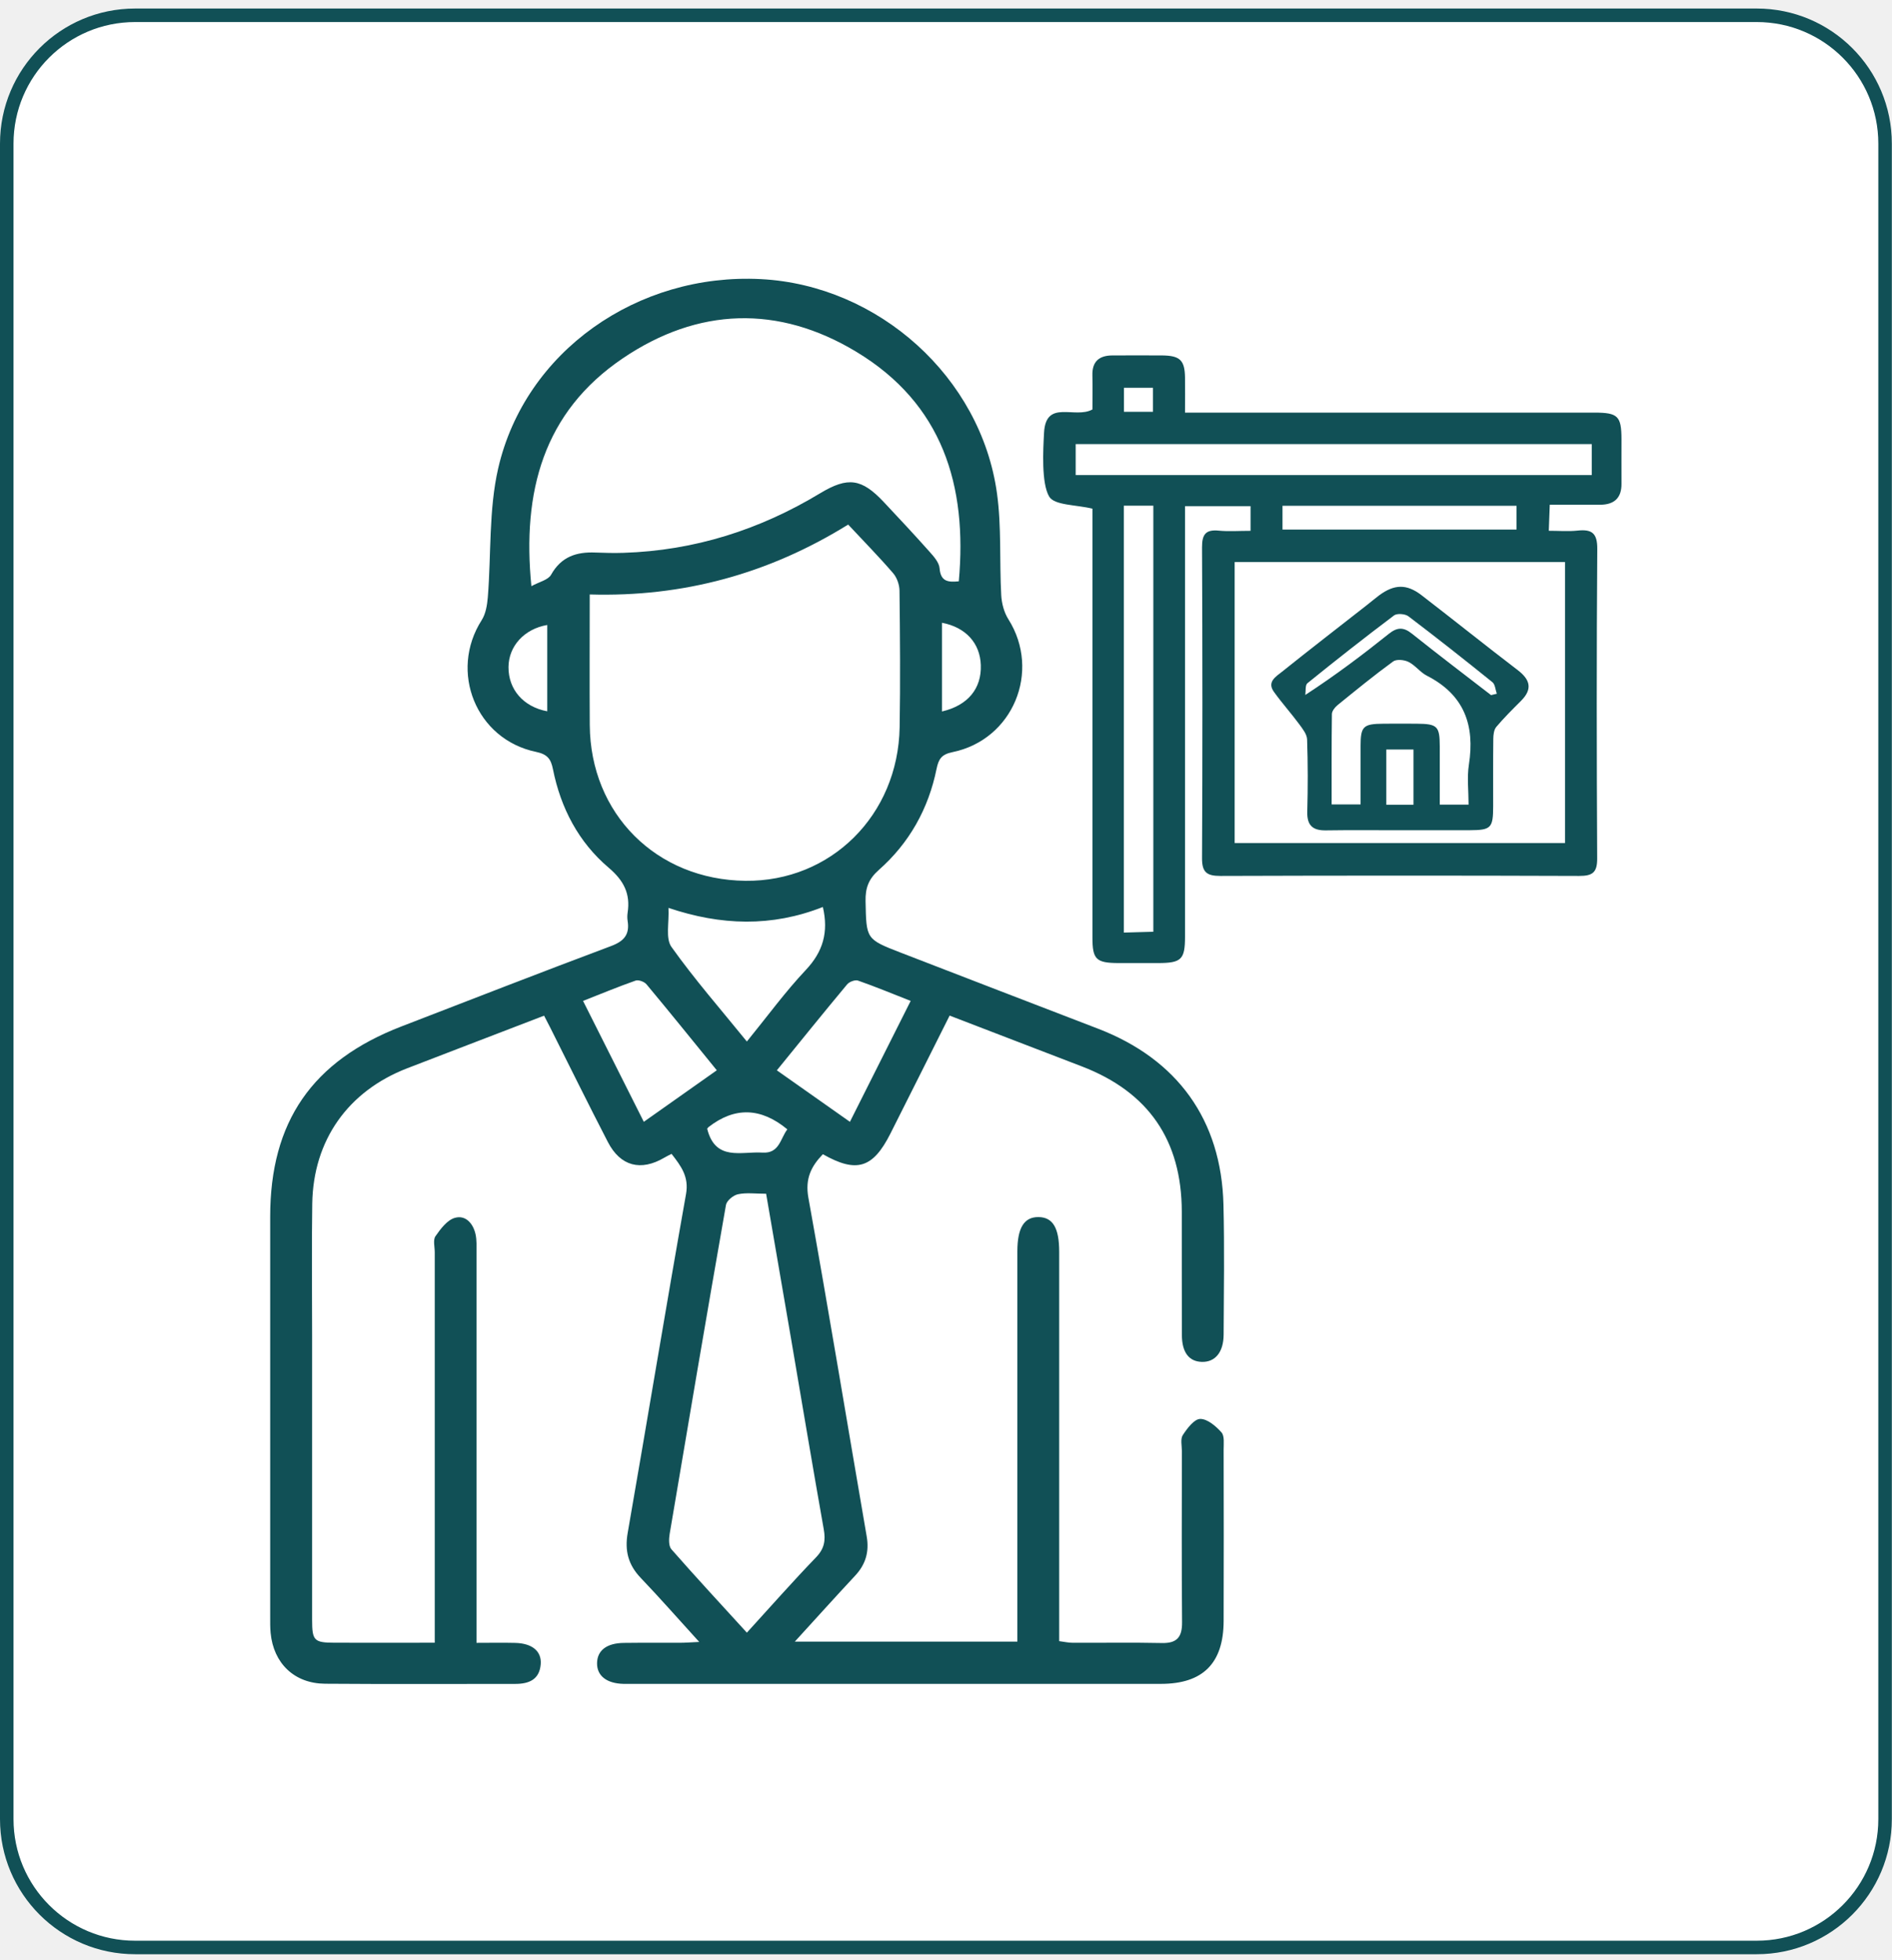
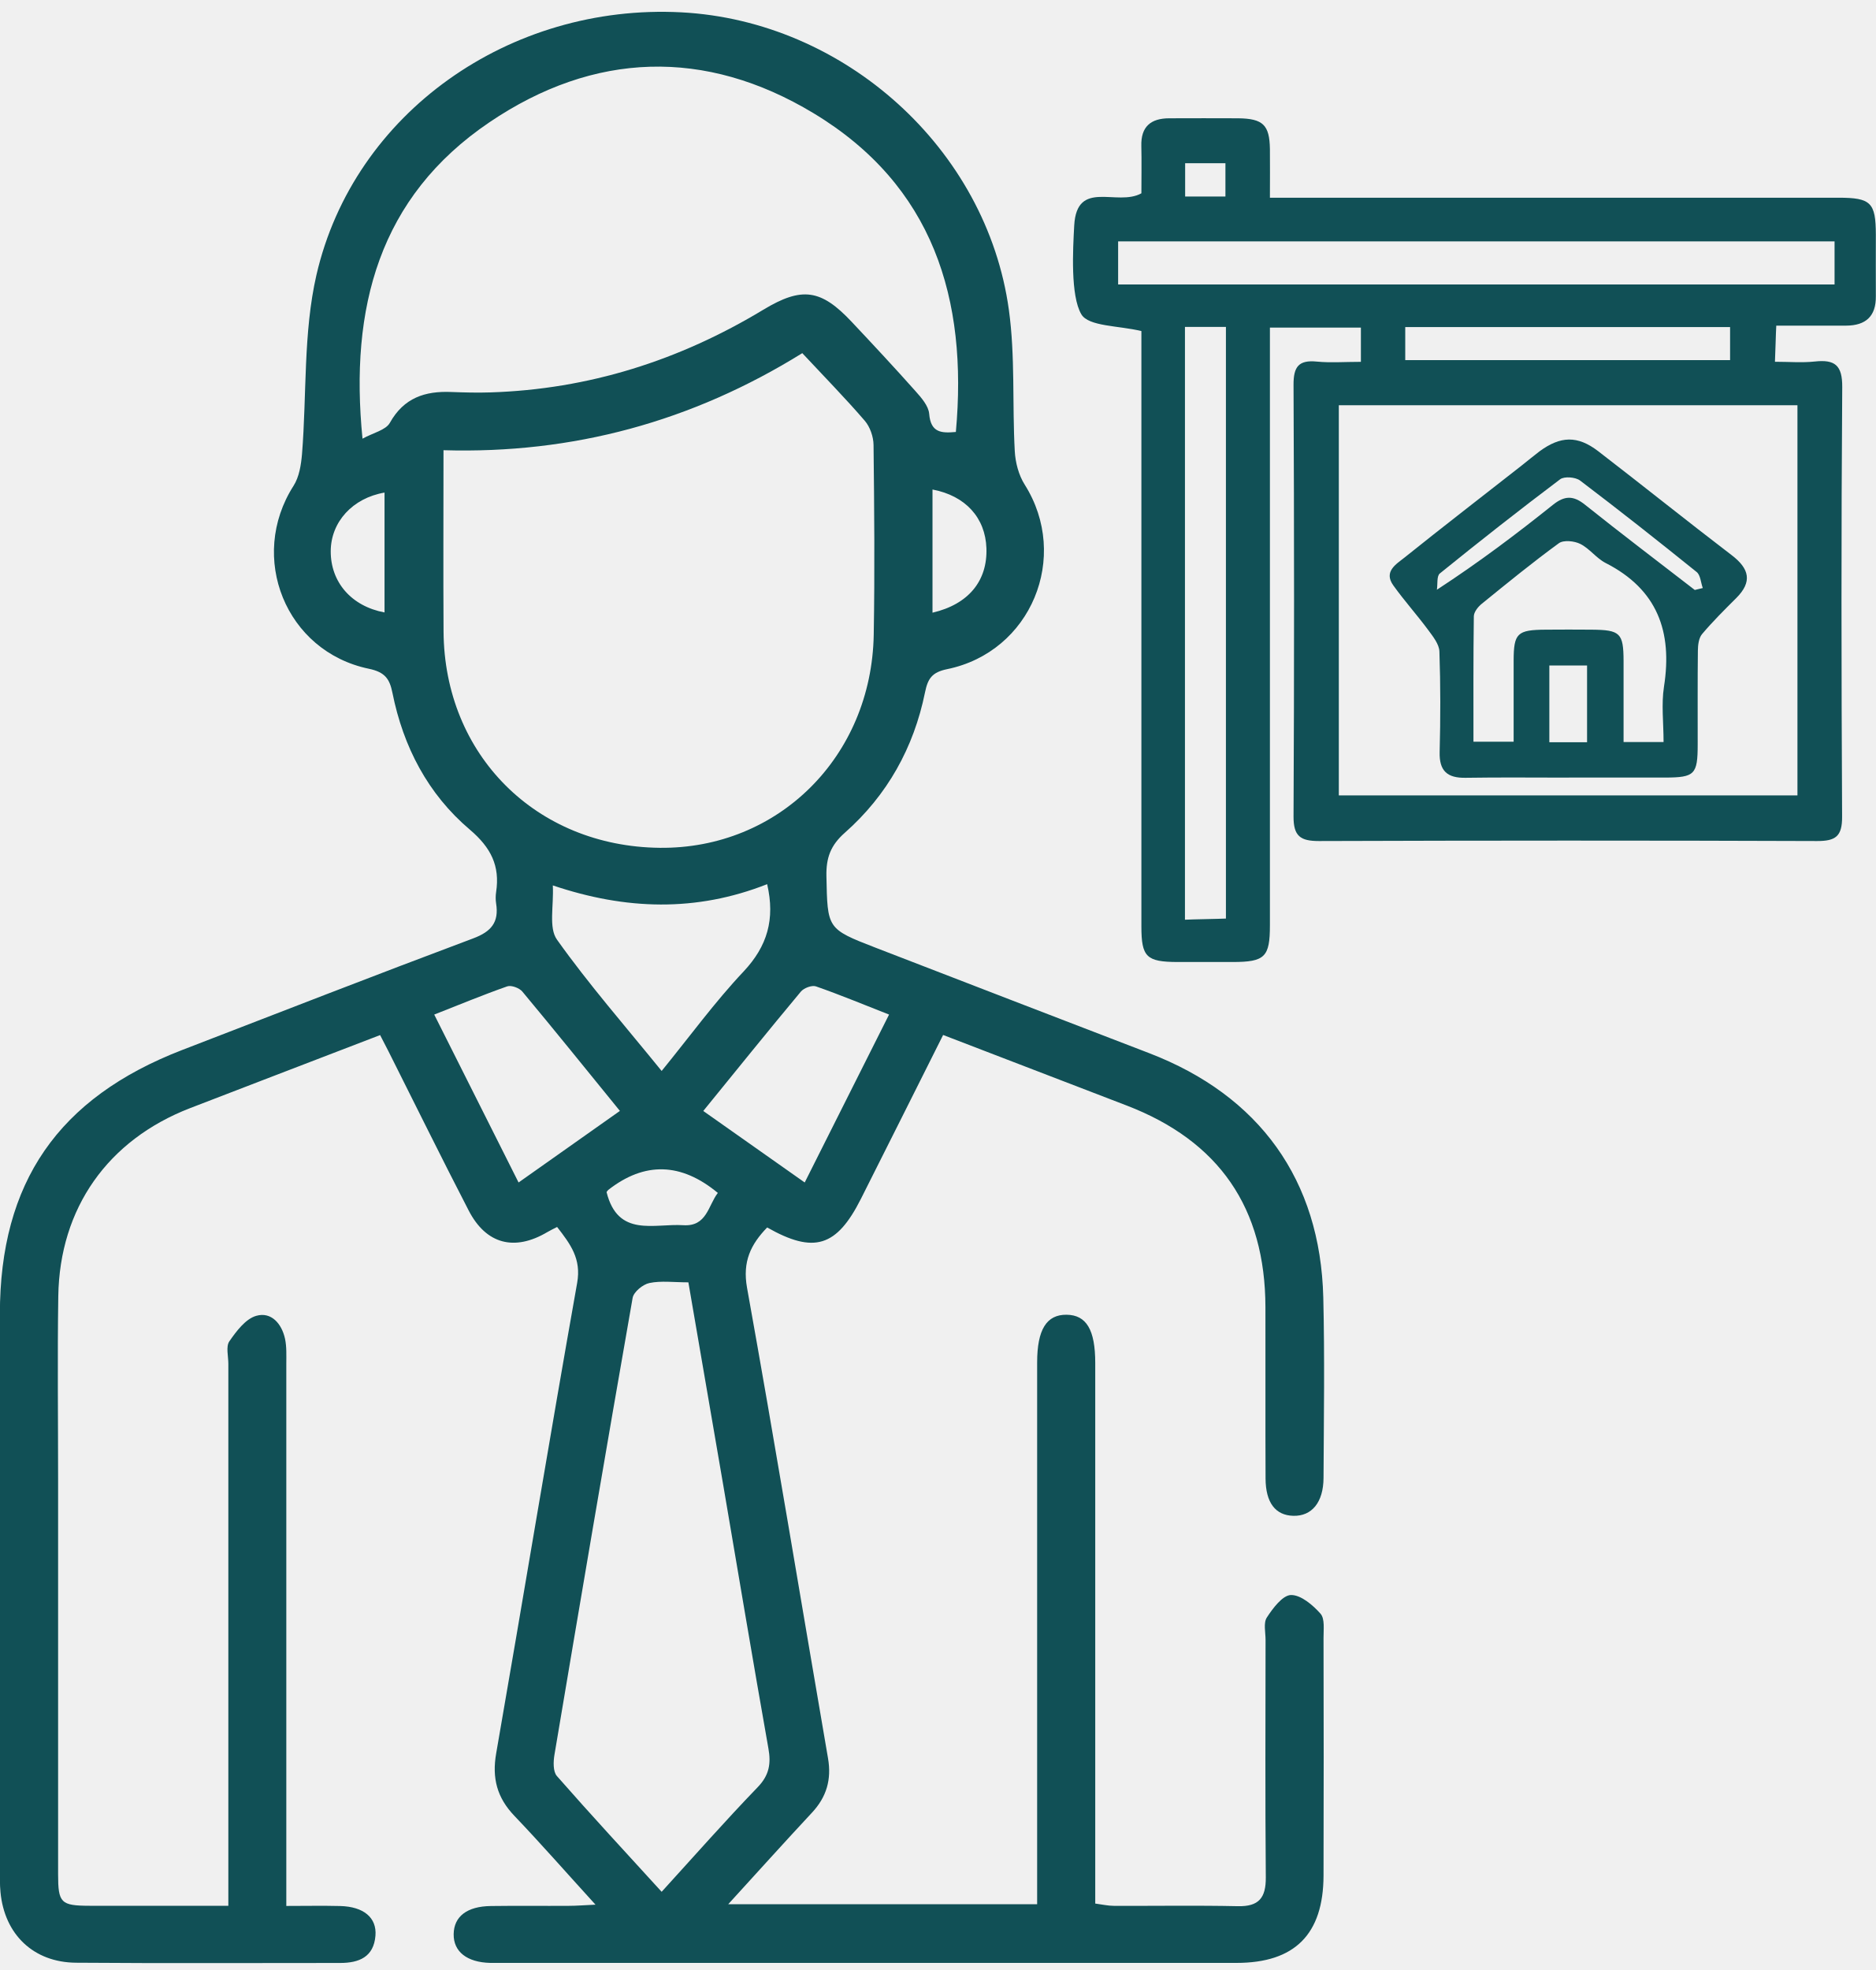
- <svg xmlns="http://www.w3.org/2000/svg" width="140" height="145" viewBox="0 0 140 145" fill="none">
-   <rect x="0.5" y="1.131" width="139" height="143" rx="9.5" fill="white" />
-   <rect x="0.5" y="1.131" width="139" height="143" rx="9.5" stroke="#115056" />
-   <g clip-path="url(#clip0_171_4976)">
-     <path d="M70.273 75.166C68.769 78.165 67.337 81.031 65.894 83.894C64.599 86.461 63.389 86.838 60.894 85.423C60.024 86.324 59.57 87.235 59.822 88.641C61.323 96.989 62.699 105.356 64.138 113.713C64.335 114.849 64.06 115.783 63.278 116.619C61.816 118.187 60.384 119.781 58.818 121.495H75.287C75.287 120.975 75.287 120.5 75.287 120.022C75.287 110.886 75.287 101.755 75.287 92.619C75.287 90.869 75.787 90.062 76.856 90.075C77.912 90.088 78.383 90.876 78.383 92.649C78.383 101.742 78.383 110.838 78.383 119.93V121.459C78.76 121.508 79.064 121.58 79.371 121.58C81.575 121.59 83.779 121.551 85.98 121.599C87.108 121.625 87.481 121.154 87.475 120.07C87.439 115.848 87.458 111.625 87.462 107.405C87.462 106.999 87.341 106.501 87.53 106.211C87.851 105.717 88.371 105.024 88.815 105.014C89.345 105.005 89.983 105.548 90.392 106.01C90.63 106.28 90.549 106.862 90.552 107.305C90.562 111.527 90.565 115.75 90.552 119.969C90.542 123.099 89.018 124.622 85.911 124.622C72.775 124.622 59.635 124.622 46.499 124.622C46.378 124.622 46.254 124.622 46.133 124.622C44.893 124.592 44.17 124.023 44.183 123.089C44.197 122.149 44.89 121.606 46.169 121.59C47.555 121.57 48.942 121.59 50.331 121.58C50.721 121.58 51.113 121.547 51.744 121.518C50.197 119.82 48.84 118.271 47.421 116.785C46.495 115.818 46.218 114.774 46.45 113.45C47.905 105.096 49.282 96.728 50.766 88.377C50.995 87.095 50.413 86.318 49.697 85.397C49.501 85.498 49.328 85.579 49.164 85.677C47.424 86.702 45.913 86.318 44.985 84.522C43.529 81.708 42.133 78.868 40.711 76.038C40.583 75.787 40.452 75.54 40.263 75.169C38.156 75.979 36.08 76.776 34.003 77.573C32.712 78.071 31.416 78.565 30.125 79.066C25.749 80.761 23.179 84.389 23.107 89.083C23.058 92.33 23.097 95.58 23.097 98.827C23.097 105.85 23.097 112.874 23.097 119.898C23.097 121.427 23.244 121.573 24.775 121.577C27.178 121.583 29.585 121.577 32.172 121.577V120.09C32.172 110.955 32.172 101.823 32.172 92.688C32.172 92.281 32.035 91.773 32.224 91.494C32.6 90.951 33.094 90.29 33.666 90.131C34.464 89.906 35.02 90.557 35.194 91.357C35.285 91.787 35.262 92.245 35.262 92.691C35.266 101.784 35.262 110.88 35.262 119.973V121.586C36.289 121.586 37.211 121.567 38.133 121.59C39.383 121.622 40.092 122.208 40.014 123.171C39.922 124.306 39.144 124.625 38.13 124.625C33.438 124.625 28.745 124.648 24.055 124.612C21.786 124.596 20.239 123.106 20.026 120.851C19.987 120.448 19.994 120.041 19.994 119.634C19.994 109.771 19.99 99.903 19.994 90.04C19.994 83.019 23.104 78.516 29.706 75.966C34.873 73.972 40.037 71.958 45.223 70.016C46.198 69.651 46.603 69.15 46.446 68.155C46.414 67.957 46.417 67.745 46.446 67.547C46.659 66.148 46.169 65.175 45.044 64.219C42.81 62.325 41.495 59.801 40.92 56.931C40.769 56.176 40.517 55.822 39.657 55.643C35.223 54.719 33.215 49.696 35.648 45.893C35.949 45.421 36.05 44.777 36.099 44.201C36.355 41.016 36.162 37.734 36.868 34.656C38.863 26.006 47.182 20.182 56.316 20.657C65.011 21.113 72.592 27.912 73.779 36.514C74.122 38.989 73.956 41.534 74.093 44.042C74.126 44.65 74.299 45.32 74.623 45.831C77.052 49.68 74.969 54.748 70.486 55.666C69.675 55.832 69.459 56.173 69.308 56.902C68.71 59.853 67.294 62.39 65.031 64.388C64.272 65.058 64.034 65.728 64.053 66.694C64.112 69.499 64.073 69.505 66.669 70.51C71.532 72.391 76.398 74.264 81.264 76.135C87.141 78.396 90.385 82.895 90.539 89.155C90.617 92.359 90.568 95.57 90.552 98.775C90.545 100.079 89.924 100.818 88.943 100.792C87.991 100.769 87.468 100.095 87.462 98.807C87.448 95.762 87.462 92.717 87.455 89.672C87.445 84.385 84.989 80.82 80.064 78.926C76.84 77.687 73.612 76.448 70.27 75.162L70.273 75.166ZM62.771 38.82C56.885 42.474 50.534 44.198 43.641 43.996C43.641 47.331 43.624 50.496 43.644 53.658C43.686 60.233 48.575 65.116 55.165 65.188C61.486 65.256 66.46 60.334 66.575 53.828C66.633 50.461 66.604 47.09 66.565 43.72C66.561 43.281 66.378 42.75 66.094 42.422C65.061 41.221 63.949 40.089 62.768 38.824L62.771 38.82ZM39.324 43.381C39.896 43.066 40.563 42.926 40.782 42.536C41.528 41.202 42.656 40.834 44.059 40.893C44.749 40.919 45.446 40.938 46.136 40.915C51.385 40.749 56.215 39.211 60.691 36.507C62.752 35.264 63.766 35.414 65.404 37.158C66.545 38.371 67.683 39.591 68.789 40.834C69.106 41.189 69.495 41.628 69.531 42.057C69.613 43.076 70.198 43.092 70.953 43.023C71.598 35.928 69.747 29.88 63.363 26.032C57.595 22.554 51.656 22.749 46.09 26.517C40.2 30.502 38.631 36.41 39.324 43.385V43.381ZM56.695 88.348C55.91 88.348 55.24 88.254 54.619 88.384C54.269 88.455 53.778 88.859 53.723 89.177C52.3 97.288 50.923 105.405 49.556 113.525C49.494 113.892 49.475 114.419 49.684 114.66C51.496 116.726 53.366 118.746 55.27 120.832C57.029 118.902 58.667 117.042 60.387 115.259C61.005 114.621 61.107 114.006 60.96 113.186C60.132 108.515 59.351 103.833 58.553 99.155C57.944 95.603 57.333 92.05 56.695 88.348ZM60.891 67.127C57.107 68.617 53.36 68.503 49.468 67.192C49.527 68.288 49.236 69.447 49.691 70.084C51.394 72.478 53.34 74.704 55.27 77.082C56.793 75.211 58.111 73.399 59.639 71.779C60.904 70.432 61.326 68.994 60.894 67.127H60.891ZM53.046 79.213C51.28 77.043 49.579 74.931 47.843 72.849C47.683 72.657 47.254 72.498 47.038 72.573C45.75 73.025 44.488 73.549 43.147 74.076C44.671 77.111 46.139 80.029 47.643 83.025C49.478 81.731 51.224 80.498 53.042 79.213H53.046ZM57.487 79.213C59.315 80.501 61.064 81.734 62.896 83.025C64.406 80.019 65.871 77.101 67.392 74.076C66.048 73.549 64.782 73.022 63.494 72.573C63.278 72.498 62.85 72.661 62.69 72.853C60.956 74.931 59.256 77.043 57.487 79.216V79.213ZM52.333 83.536C52.938 85.973 54.867 85.202 56.424 85.303C57.683 85.384 57.745 84.255 58.265 83.582C56.309 81.96 54.362 81.906 52.424 83.422C52.395 83.445 52.375 83.484 52.333 83.536ZM69.707 52.656C71.63 52.208 72.644 50.958 72.582 49.218C72.526 47.598 71.467 46.423 69.707 46.091V52.656ZM40.498 46.254C38.794 46.547 37.64 47.819 37.63 49.371C37.62 51.023 38.725 52.312 40.498 52.643V46.251V46.254Z" fill="#115056" />
-     <path d="M92.544 39.282V37.461H87.694C87.694 37.932 87.694 38.407 87.694 38.879C87.694 49.026 87.694 59.173 87.694 69.316C87.694 71.011 87.429 71.272 85.709 71.275C85.055 71.275 83.423 71.275 82.769 71.275C81.111 71.268 80.843 71.008 80.843 69.378C80.843 60.49 80.843 51.602 80.843 42.715C80.843 40.977 80.843 39.243 80.843 37.646C79.639 37.35 78.027 37.408 77.641 36.751C77.056 35.759 77.193 33.287 77.262 32.021C77.399 29.523 79.548 31.026 80.843 30.303C80.843 29.783 80.859 28.459 80.84 27.785C80.81 26.754 81.34 26.305 82.331 26.305C83.227 26.305 85.107 26.295 86.003 26.305C87.328 26.321 87.674 26.66 87.694 27.945C87.704 28.543 87.694 29.796 87.694 30.538C88.289 30.538 88.767 30.538 89.244 30.538C98.829 30.538 108.414 30.538 117.999 30.538C119.732 30.538 119.987 30.795 119.994 32.499C119.994 33.27 119.987 35.017 119.994 35.788C120.007 36.852 119.461 37.35 118.418 37.356C117.806 37.36 117.195 37.356 116.583 37.356C115.978 37.356 115.373 37.356 114.686 37.356C114.66 37.796 114.641 38.788 114.614 39.282C115.376 39.282 116.063 39.341 116.737 39.269C117.813 39.152 118.212 39.465 118.202 40.639C118.146 48.268 118.156 55.9 118.195 63.529C118.202 64.576 117.852 64.83 116.858 64.827C108.005 64.794 99.156 64.798 90.304 64.827C89.316 64.827 88.95 64.567 88.953 63.519C88.992 55.848 88.989 48.177 88.953 40.509C88.95 39.546 89.225 39.175 90.202 39.273C90.925 39.344 91.664 39.286 92.534 39.286L92.544 39.282ZM91.367 41.599V62.394H115.815V41.599H91.367ZM117.793 32.867H79.603V35.16H117.793V32.867ZM83.165 37.425V69.02C83.606 68.998 84.963 68.978 85.349 68.959V37.425H83.165ZM94.908 39.194H112.224V37.434H94.908V39.194ZM85.323 30.476V28.7H83.175V30.476H85.323Z" fill="#115056" />
-     <path d="M103.633 61.447C101.798 61.447 99.96 61.427 98.126 61.456C97.151 61.473 96.716 61.095 96.742 60.084C96.788 58.298 96.791 56.512 96.729 54.725C96.716 54.338 96.392 53.932 96.14 53.59C95.539 52.777 94.859 52.022 94.27 51.199C93.743 50.461 94.427 50.07 94.872 49.715C96.932 48.063 99.025 46.449 101.105 44.819C101.425 44.569 101.736 44.305 102.06 44.061C103.181 43.235 104.09 43.203 105.189 44.045C107.573 45.88 109.918 47.764 112.308 49.589C113.25 50.308 113.427 51.007 112.547 51.882C111.923 52.504 111.295 53.128 110.729 53.798C110.552 54.01 110.51 54.381 110.507 54.68C110.487 56.346 110.5 58.008 110.497 59.674C110.497 61.281 110.34 61.437 108.773 61.444C107.06 61.447 105.346 61.444 103.633 61.444V61.447ZM108.678 59.547C108.678 58.519 108.554 57.533 108.701 56.593C109.159 53.668 108.351 51.414 105.591 50.008C105.094 49.755 104.735 49.237 104.237 48.99C103.92 48.831 103.345 48.772 103.096 48.954C101.687 49.982 100.333 51.088 98.979 52.188C98.783 52.347 98.567 52.624 98.564 52.848C98.534 55.067 98.544 57.286 98.544 59.534H100.686C100.686 58.041 100.683 56.629 100.686 55.217C100.689 53.749 100.876 53.571 102.396 53.561C103.211 53.554 104.025 53.554 104.842 53.561C106.37 53.574 106.54 53.74 106.546 55.227C106.55 56.668 106.546 58.109 106.546 59.55H108.678V59.547ZM110.34 51.446C110.484 51.41 110.624 51.375 110.768 51.342C110.663 51.053 110.647 50.656 110.444 50.49C108.394 48.837 106.327 47.204 104.228 45.613C103.986 45.428 103.387 45.379 103.165 45.545C100.997 47.178 98.861 48.857 96.752 50.565C96.579 50.705 96.641 51.137 96.595 51.433C98.878 49.943 100.85 48.45 102.779 46.908C103.397 46.413 103.865 46.4 104.486 46.898C106.415 48.44 108.387 49.934 110.343 51.446H110.34ZM104.6 59.56V55.471H102.589V59.56H104.6Z" fill="#115056" />
+ <svg xmlns="http://www.w3.org/2000/svg" width="100" height="105" viewBox="0 0 100 105" fill="none">
+   <g clip-path="url(#clip0_186_4977)">
+     <path d="M50.273 55.166C48.769 58.165 47.337 61.031 45.894 63.894C44.599 66.461 43.389 66.838 40.894 65.423C40.024 66.324 39.57 67.235 39.822 68.641C41.323 76.989 42.699 85.356 44.138 93.713C44.334 94.849 44.06 95.783 43.278 96.619C41.816 98.187 40.384 99.781 38.818 101.495H55.286C55.286 100.975 55.286 100.5 55.286 100.022C55.286 90.886 55.286 81.754 55.286 72.619C55.286 70.869 55.787 70.062 56.856 70.075C57.913 70.088 58.383 70.876 58.383 72.649C58.383 81.742 58.383 90.838 58.383 99.93V101.459C58.76 101.508 59.064 101.58 59.371 101.58C61.575 101.59 63.779 101.551 65.98 101.599C67.108 101.625 67.481 101.154 67.475 100.07C67.439 95.848 67.458 91.625 67.462 87.405C67.462 86.999 67.341 86.501 67.53 86.212C67.851 85.717 68.371 85.024 68.815 85.014C69.345 85.004 69.983 85.548 70.392 86.01C70.63 86.28 70.549 86.862 70.552 87.305C70.562 91.527 70.565 95.75 70.552 99.969C70.542 103.099 69.018 104.622 65.911 104.622C52.775 104.622 39.635 104.622 26.499 104.622C26.378 104.622 26.253 104.622 26.133 104.622C24.893 104.592 24.17 104.023 24.183 103.089C24.197 102.149 24.89 101.606 26.169 101.59C27.555 101.57 28.942 101.59 30.331 101.58C30.721 101.58 31.113 101.547 31.744 101.518C30.197 99.82 28.84 98.271 27.421 96.785C26.495 95.818 26.218 94.774 26.45 93.45C27.905 85.096 29.282 76.728 30.766 68.377C30.995 67.095 30.413 66.318 29.697 65.397C29.501 65.498 29.328 65.579 29.164 65.677C27.424 66.702 25.913 66.318 24.985 64.522C23.529 61.708 22.133 58.868 20.71 56.038C20.583 55.787 20.452 55.54 20.262 55.169C18.156 55.979 16.08 56.776 14.003 57.573C12.711 58.071 11.416 58.565 10.125 59.066C5.749 60.761 3.179 64.389 3.107 69.083C3.058 72.33 3.097 75.58 3.097 78.827C3.097 85.85 3.097 92.874 3.097 99.898C3.097 101.427 3.244 101.573 4.775 101.577C7.178 101.583 9.585 101.577 12.172 101.577V100.09C12.172 90.955 12.172 81.823 12.172 72.688C12.172 72.281 12.035 71.773 12.224 71.494C12.6 70.951 13.094 70.29 13.666 70.131C14.464 69.906 15.02 70.557 15.194 71.357C15.285 71.787 15.262 72.245 15.262 72.691C15.266 81.784 15.262 90.88 15.262 99.973V101.586C16.289 101.586 17.211 101.567 18.134 101.59C19.383 101.622 20.092 102.208 20.014 103.171C19.922 104.306 19.144 104.625 18.13 104.625C13.438 104.625 8.745 104.648 4.055 104.612C1.786 104.596 0.239 103.106 0.026 100.851C-0.013 100.448 -0.006 100.041 -0.006 99.634C-0.006 89.77 -0.01 79.903 -0.006 70.04C-0.006 63.019 3.104 58.517 9.706 55.966C14.873 53.972 20.037 51.958 25.223 50.016C26.198 49.651 26.603 49.15 26.446 48.155C26.414 47.956 26.417 47.745 26.446 47.547C26.659 46.148 26.169 45.175 25.044 44.218C22.81 42.325 21.495 39.801 20.92 36.931C20.769 36.176 20.517 35.822 19.657 35.643C15.223 34.719 13.215 29.696 15.648 25.893C15.949 25.421 16.05 24.777 16.099 24.201C16.355 21.016 16.162 17.734 16.868 14.656C18.863 6.006 27.182 0.182 36.316 0.657C45.011 1.113 52.592 7.912 53.779 16.514C54.122 18.989 53.956 21.534 54.093 24.042C54.126 24.65 54.299 25.32 54.623 25.831C57.052 29.68 54.969 34.748 50.486 35.666C49.675 35.832 49.459 36.173 49.309 36.902C48.71 39.853 47.294 42.39 45.031 44.388C44.272 45.058 44.034 45.728 44.053 46.694C44.112 49.498 44.073 49.505 46.669 50.51C51.532 52.391 56.398 54.264 61.264 56.135C67.141 58.396 70.385 62.895 70.539 69.155C70.617 72.359 70.568 75.57 70.552 78.775C70.545 80.079 69.924 80.818 68.943 80.792C67.991 80.769 67.468 80.095 67.462 78.807C67.448 75.762 67.462 72.717 67.455 69.672C67.445 64.385 64.989 60.82 60.064 58.926C56.84 57.687 53.612 56.447 50.27 55.162L50.273 55.166ZM42.771 18.82C36.885 22.474 30.534 24.198 23.641 23.996C23.641 27.331 23.624 30.496 23.644 33.658C23.686 40.233 28.575 45.116 35.165 45.188C41.486 45.256 46.46 40.334 46.575 33.828C46.633 30.46 46.604 27.09 46.565 23.72C46.562 23.28 46.378 22.75 46.094 22.422C45.06 21.221 43.949 20.089 42.768 18.824L42.771 18.82ZM19.324 23.381C19.896 23.066 20.563 22.926 20.782 22.536C21.528 21.202 22.656 20.834 24.059 20.893C24.749 20.919 25.446 20.938 26.136 20.915C31.384 20.75 36.215 19.211 40.691 16.507C42.752 15.264 43.766 15.414 45.404 17.158C46.545 18.371 47.683 19.591 48.789 20.834C49.106 21.189 49.495 21.628 49.531 22.057C49.613 23.076 50.198 23.092 50.953 23.023C51.598 15.928 49.747 9.88 43.363 6.032C37.595 2.554 31.656 2.749 26.09 6.517C20.2 10.502 18.631 16.41 19.324 23.385V23.381ZM36.695 68.348C35.91 68.348 35.24 68.254 34.619 68.384C34.269 68.455 33.778 68.859 33.723 69.177C32.3 77.288 30.923 85.405 29.556 93.525C29.494 93.892 29.475 94.419 29.684 94.66C31.496 96.726 33.366 98.746 35.27 100.832C37.029 98.902 38.667 97.042 40.387 95.259C41.005 94.621 41.107 94.006 40.96 93.186C40.132 88.515 39.351 83.833 38.553 79.155C37.944 75.603 37.333 72.05 36.695 68.348ZM40.891 47.127C37.107 48.617 33.36 48.503 29.468 47.192C29.527 48.288 29.236 49.447 29.691 50.084C31.394 52.478 33.34 54.704 35.27 57.082C36.793 55.211 38.111 53.399 39.639 51.779C40.904 50.432 41.326 48.994 40.894 47.127H40.891ZM33.046 59.213C31.28 57.043 29.579 54.931 27.843 52.849C27.683 52.657 27.254 52.498 27.038 52.573C25.75 53.025 24.488 53.549 23.147 54.076C24.671 57.111 26.139 60.029 27.643 63.026C29.478 61.731 31.224 60.498 33.042 59.213H33.046ZM37.487 59.213C39.315 60.501 41.064 61.734 42.896 63.026C44.407 60.02 45.871 57.101 47.392 54.076C46.048 53.549 44.782 53.022 43.494 52.573C43.278 52.498 42.85 52.661 42.69 52.853C40.956 54.931 39.256 57.043 37.487 59.216V59.213ZM32.333 63.536C32.938 65.973 34.867 65.202 36.424 65.303C37.683 65.384 37.745 64.255 38.265 63.582C36.309 61.96 34.362 61.906 32.424 63.422C32.395 63.445 32.375 63.484 32.333 63.536ZM49.708 32.656C51.63 32.208 52.644 30.958 52.582 29.218C52.526 27.598 51.467 26.423 49.708 26.091V32.656ZM20.498 26.254C18.794 26.547 17.64 27.819 17.63 29.371C17.62 31.023 18.726 32.312 20.498 32.643V26.251V26.254Z" fill="#115056" />
+     <path d="M72.544 19.282V17.46H67.694C67.694 17.932 67.694 18.407 67.694 18.879C67.694 29.026 67.694 39.173 67.694 49.316C67.694 51.011 67.429 51.272 65.709 51.275C65.055 51.275 63.423 51.275 62.769 51.275C61.111 51.268 60.843 51.008 60.843 49.378C60.843 40.49 60.843 31.602 60.843 22.715C60.843 20.977 60.843 19.243 60.843 17.646C59.639 17.35 58.027 17.409 57.641 16.751C57.056 15.759 57.193 13.287 57.262 12.021C57.399 9.523 59.548 11.026 60.843 10.303C60.843 9.783 60.859 8.459 60.84 7.785C60.81 6.754 61.34 6.305 62.331 6.305C63.227 6.305 65.107 6.295 66.003 6.305C67.328 6.321 67.674 6.66 67.694 7.945C67.704 8.543 67.694 9.796 67.694 10.538C68.289 10.538 68.767 10.538 69.244 10.538C78.829 10.538 88.414 10.538 97.999 10.538C99.732 10.538 99.987 10.795 99.994 12.499C99.994 13.27 99.987 15.017 99.994 15.788C100.007 16.852 99.461 17.35 98.418 17.356C97.806 17.36 97.195 17.356 96.583 17.356C95.978 17.356 95.373 17.356 94.686 17.356C94.66 17.796 94.641 18.788 94.615 19.282C95.376 19.282 96.063 19.341 96.737 19.269C97.813 19.152 98.212 19.465 98.202 20.639C98.146 28.268 98.156 35.9 98.195 43.529C98.202 44.576 97.852 44.83 96.858 44.827C88.005 44.794 79.156 44.798 70.304 44.827C69.316 44.827 68.95 44.567 68.953 43.519C68.992 35.848 68.989 28.177 68.953 20.509C68.95 19.546 69.225 19.175 70.202 19.273C70.925 19.344 71.664 19.286 72.534 19.286L72.544 19.282ZM71.367 21.599V42.394H95.815V21.599H71.367ZM97.793 12.867H59.603V15.161H97.793V12.867ZM63.165 17.425V49.02C63.606 48.998 64.963 48.978 65.349 48.959V17.425H63.165ZM74.908 19.195H92.224V17.434H74.908V19.195ZM65.323 10.476V8.7H63.175V10.476H65.323Z" fill="#115056" />
+     <path d="M83.632 41.447C81.798 41.447 79.96 41.427 78.126 41.456C77.151 41.473 76.716 41.095 76.742 40.084C76.788 38.298 76.791 36.512 76.729 34.725C76.716 34.338 76.392 33.932 76.14 33.59C75.539 32.777 74.859 32.022 74.27 31.199C73.743 30.46 74.427 30.07 74.872 29.715C76.932 28.063 79.025 26.449 81.105 24.819C81.425 24.569 81.736 24.305 82.059 24.061C83.181 23.235 84.09 23.203 85.189 24.045C87.573 25.88 89.918 27.764 92.308 29.589C93.25 30.308 93.427 31.007 92.547 31.882C91.922 32.504 91.295 33.128 90.729 33.798C90.552 34.01 90.51 34.381 90.507 34.68C90.487 36.346 90.5 38.008 90.497 39.674C90.497 41.281 90.34 41.437 88.773 41.444C87.06 41.447 85.346 41.444 83.632 41.444V41.447ZM88.678 39.547C88.678 38.519 88.554 37.533 88.701 36.593C89.159 33.668 88.351 31.414 85.591 30.008C85.094 29.755 84.735 29.237 84.237 28.99C83.92 28.831 83.345 28.772 83.096 28.954C81.687 29.982 80.333 31.088 78.979 32.188C78.783 32.347 78.567 32.624 78.564 32.848C78.534 35.067 78.544 37.286 78.544 39.534H80.686C80.686 38.041 80.683 36.629 80.686 35.217C80.689 33.749 80.876 33.571 82.396 33.561C83.211 33.554 84.025 33.554 84.843 33.561C86.37 33.574 86.54 33.74 86.546 35.227C86.549 36.668 86.546 38.109 86.546 39.55H88.678V39.547ZM90.34 31.446C90.484 31.41 90.624 31.375 90.768 31.342C90.663 31.053 90.647 30.656 90.444 30.49C88.394 28.837 86.327 27.204 84.228 25.613C83.986 25.428 83.387 25.379 83.165 25.545C80.997 27.178 78.861 28.857 76.752 30.565C76.579 30.704 76.641 31.137 76.595 31.433C78.878 29.943 80.85 28.45 82.779 26.908C83.397 26.413 83.865 26.4 84.486 26.898C86.415 28.44 88.387 29.933 90.343 31.446H90.34ZM84.6 39.56V35.471H82.589V39.56H84.6Z" fill="#115056" />
  </g>
  <defs>
-     <clipPath id="clip0_171_4976">
-       <rect width="100" height="104" fill="white" transform="translate(20 20.6313)" />
+     <clipPath id="clip0_186_4977">
+       <rect width="100" height="104" fill="white" transform="translate(0 0.631348)" />
    </clipPath>
  </defs>
</svg>
